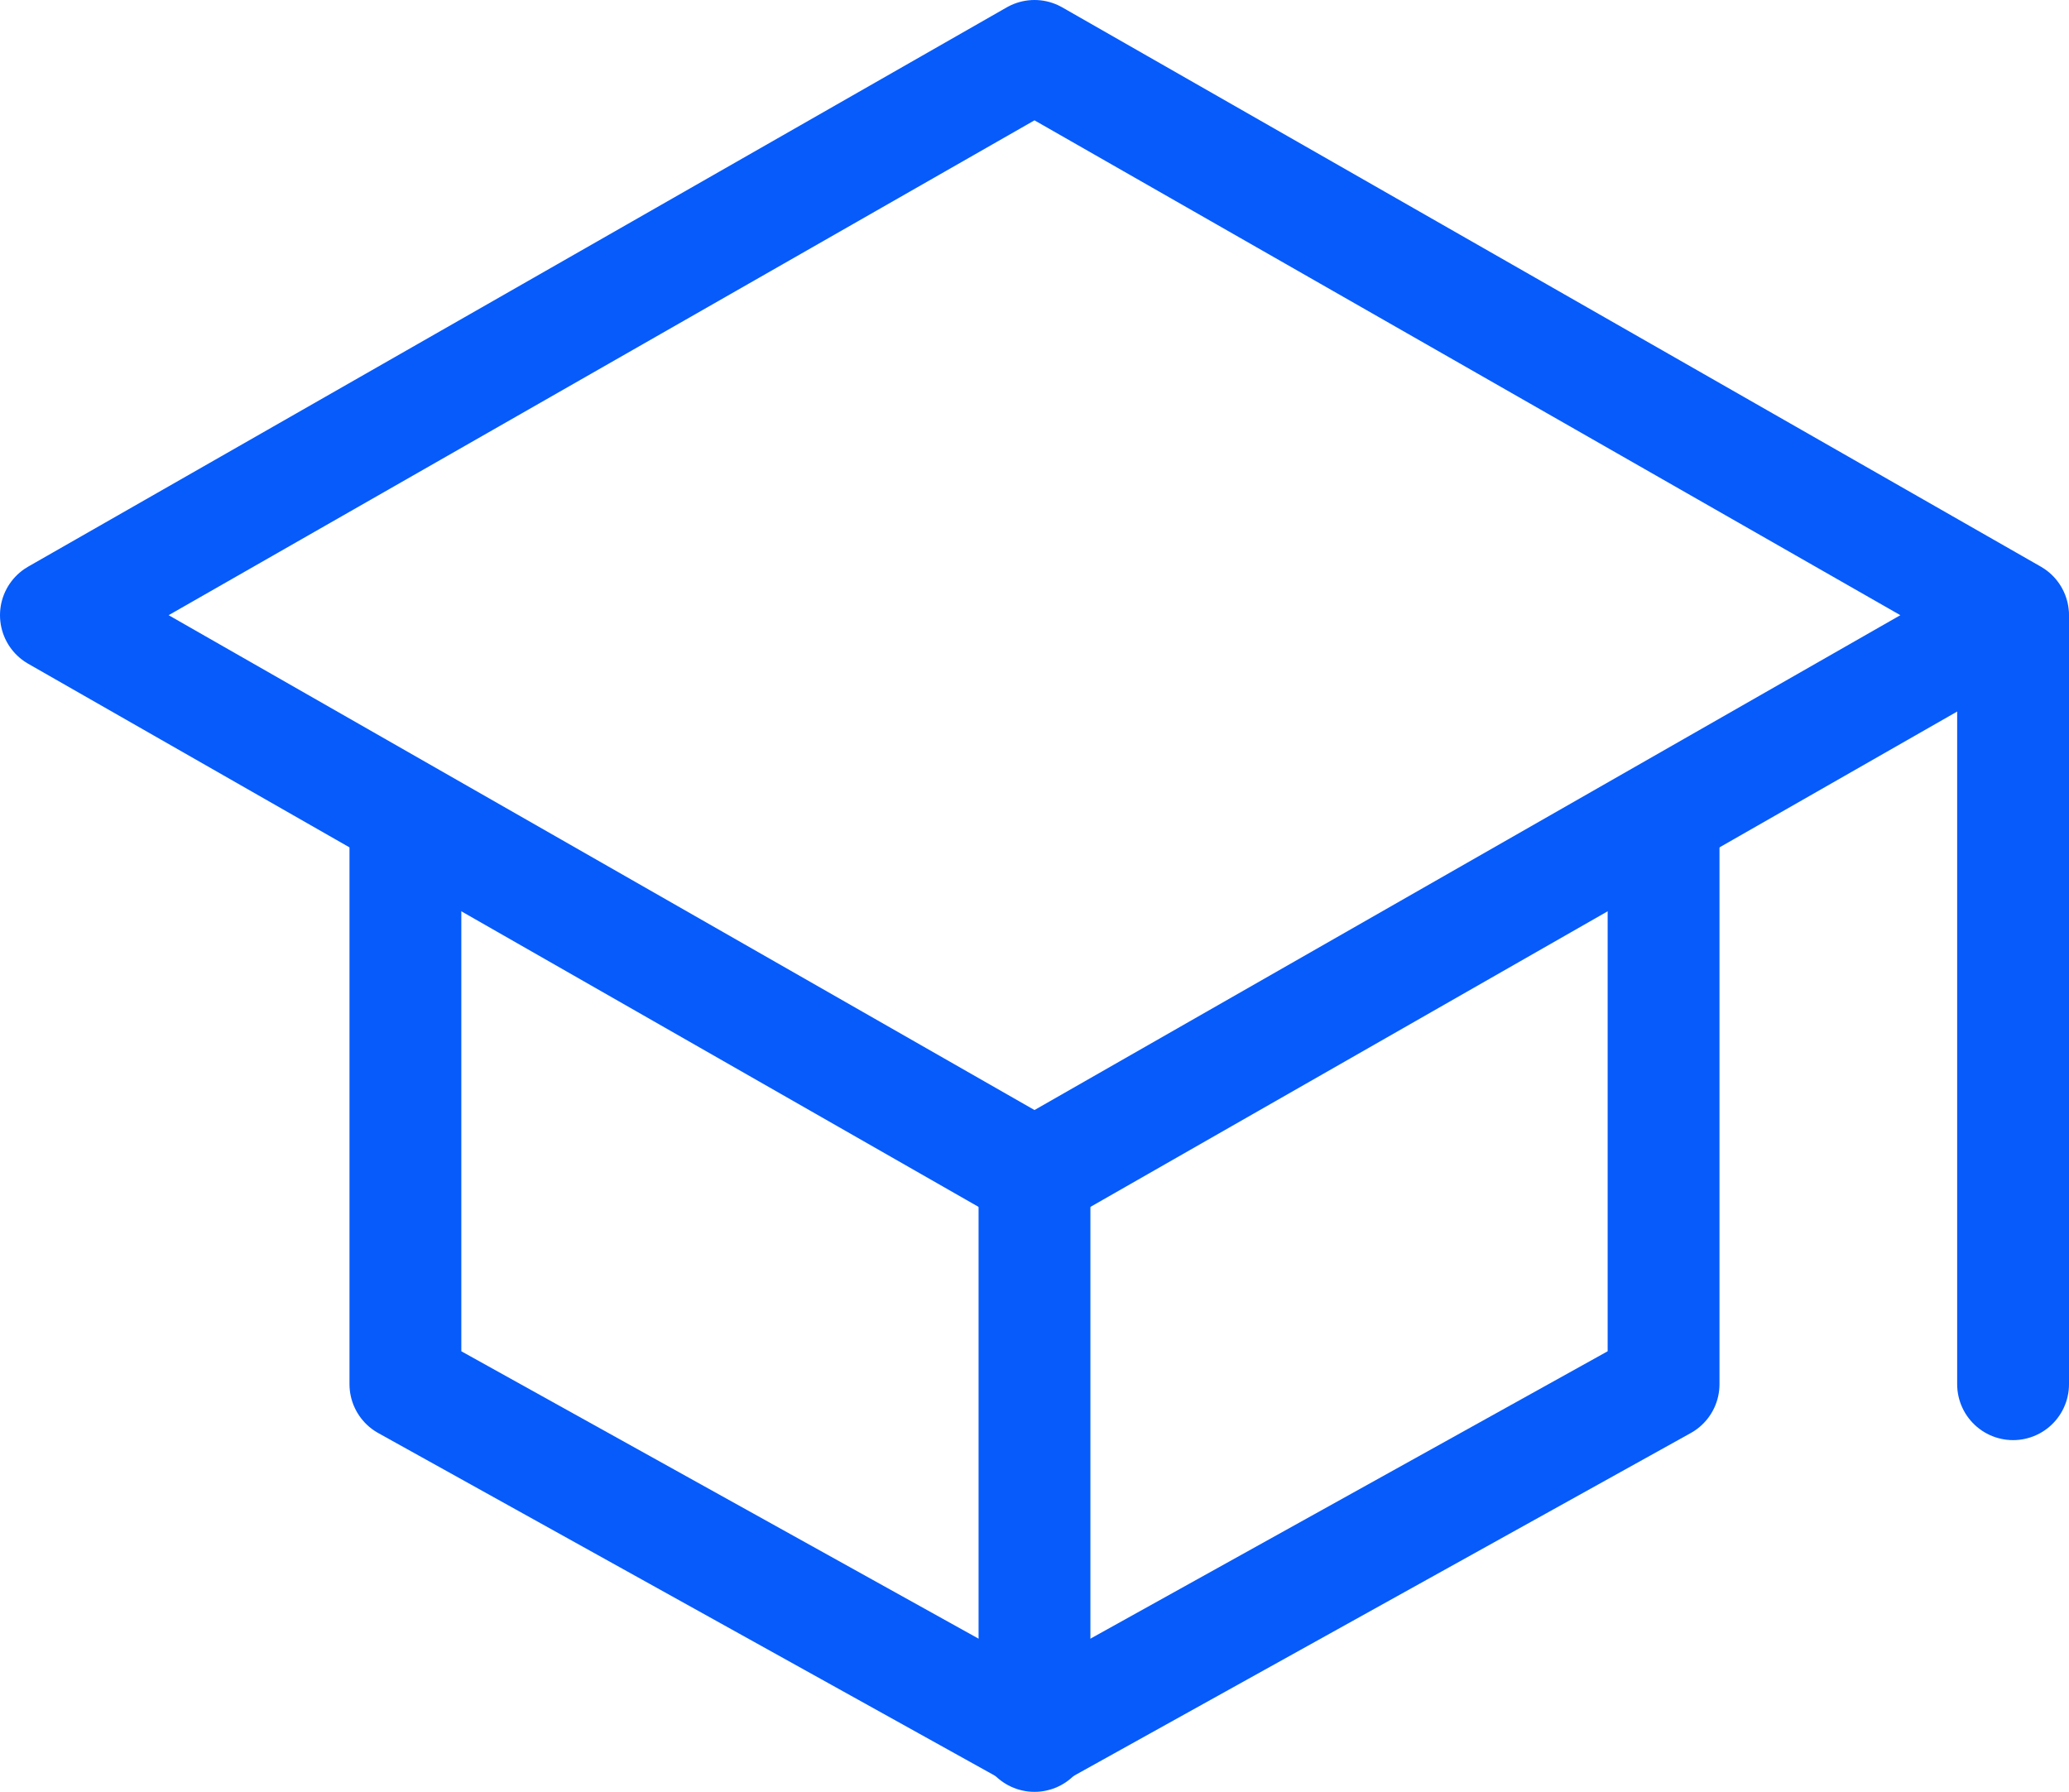
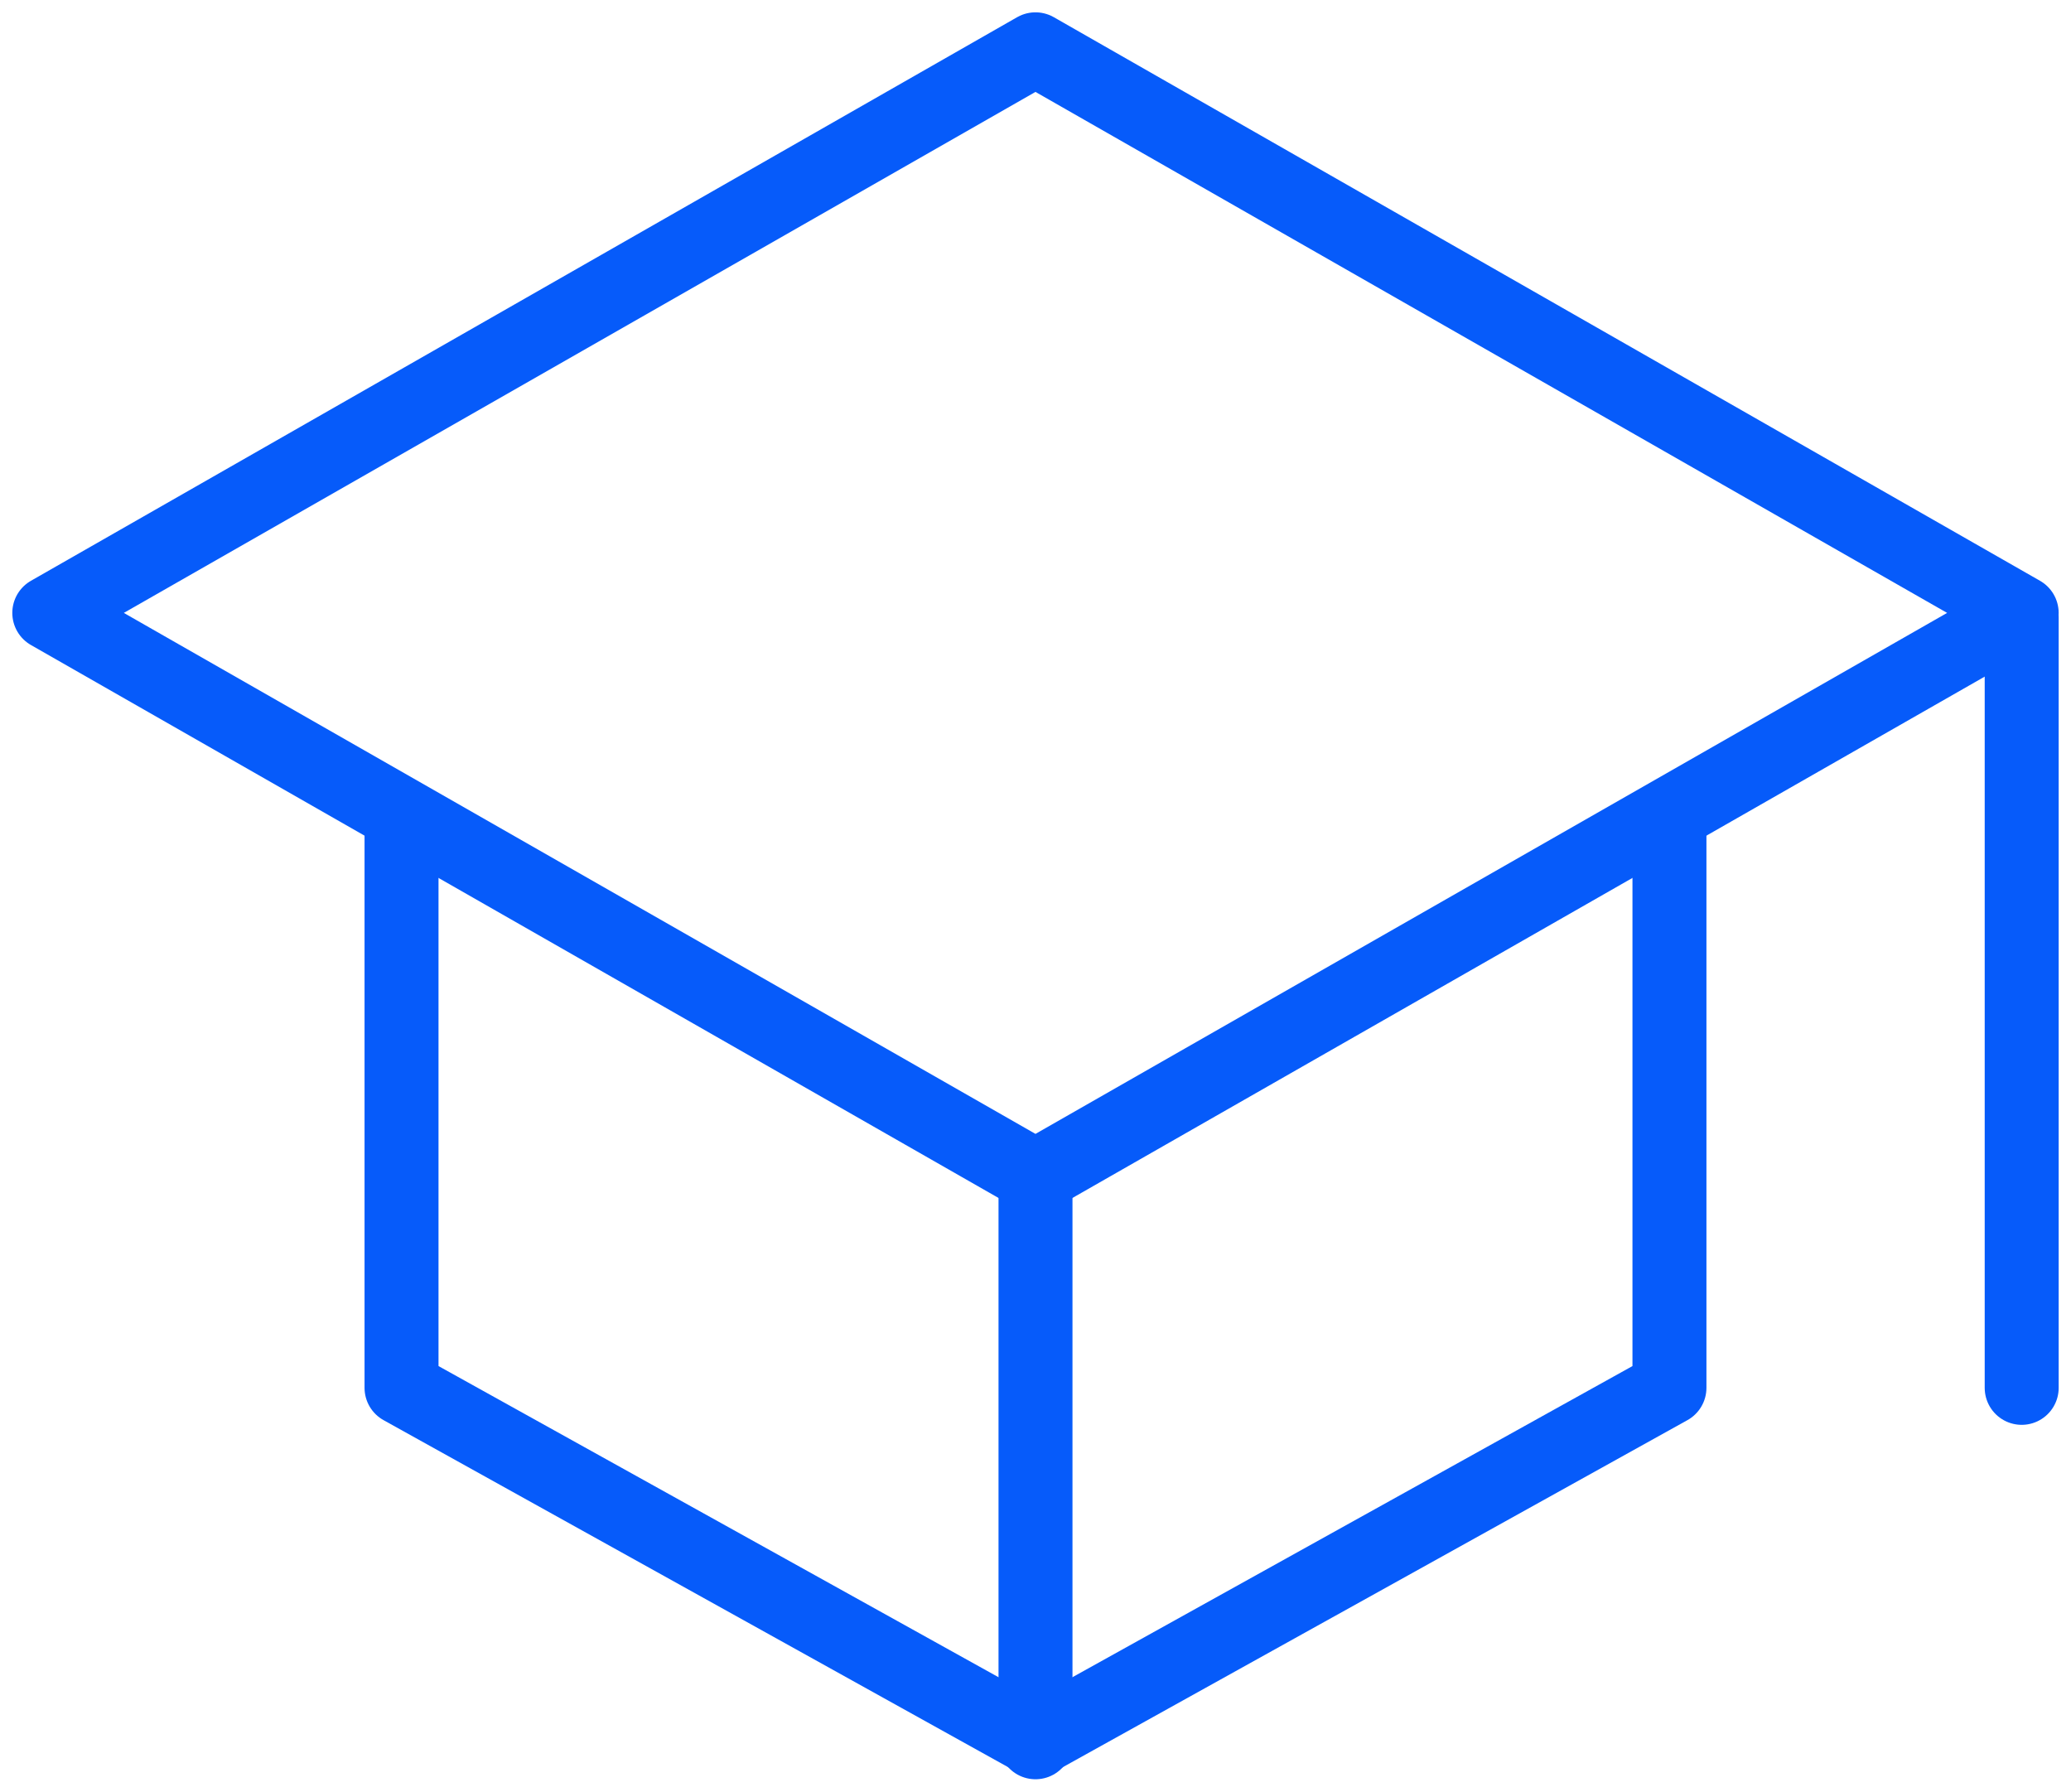
- <svg xmlns="http://www.w3.org/2000/svg" width="111.001" height="96.118" viewBox="0 0 111.001 96.118">
+ <svg xmlns="http://www.w3.org/2000/svg" width="84" height="72.66" viewBox="0 0 84 72.66">
  <defs>
-     <style>.a{fill:none;stroke:#065bfa;stroke-linecap:round;stroke-linejoin:round;stroke-width:6px;}</style>
+     <style>.a{fill:none;stroke:#065bfa;stroke-linecap:round;stroke-linejoin:round;stroke-width:3px;}</style>
  </defs>
-   <g transform="translate(-29 -61)">
-     <path class="a" d="M32,94,84.5,64,137,94,84.5,124Z" />
-     <path class="a" d="M112,240v30l33.75,18.75L179.5,270V240" transform="translate(-61.25 -134.75)" />
-     <line class="a" y1="41.016" transform="translate(137.001 94.235)" />
-     <line class="a" y2="30.352" transform="translate(84.5 123.766)" />
+   <g transform="translate(-707.701 -3.67)">
+     <path class="a" d="M709.7,28.527l40-22.857,40,22.857-40,22.857Z" />
+     <path class="a" d="M723.987,37.1V59.955L749.7,74.24l25.714-14.285V37.1" />
+     <line class="a" y1="31.25" transform="translate(789.701 28.706)" />
+     <line class="a" y2="23.125" transform="translate(749.701 51.205)" />
  </g>
</svg>
